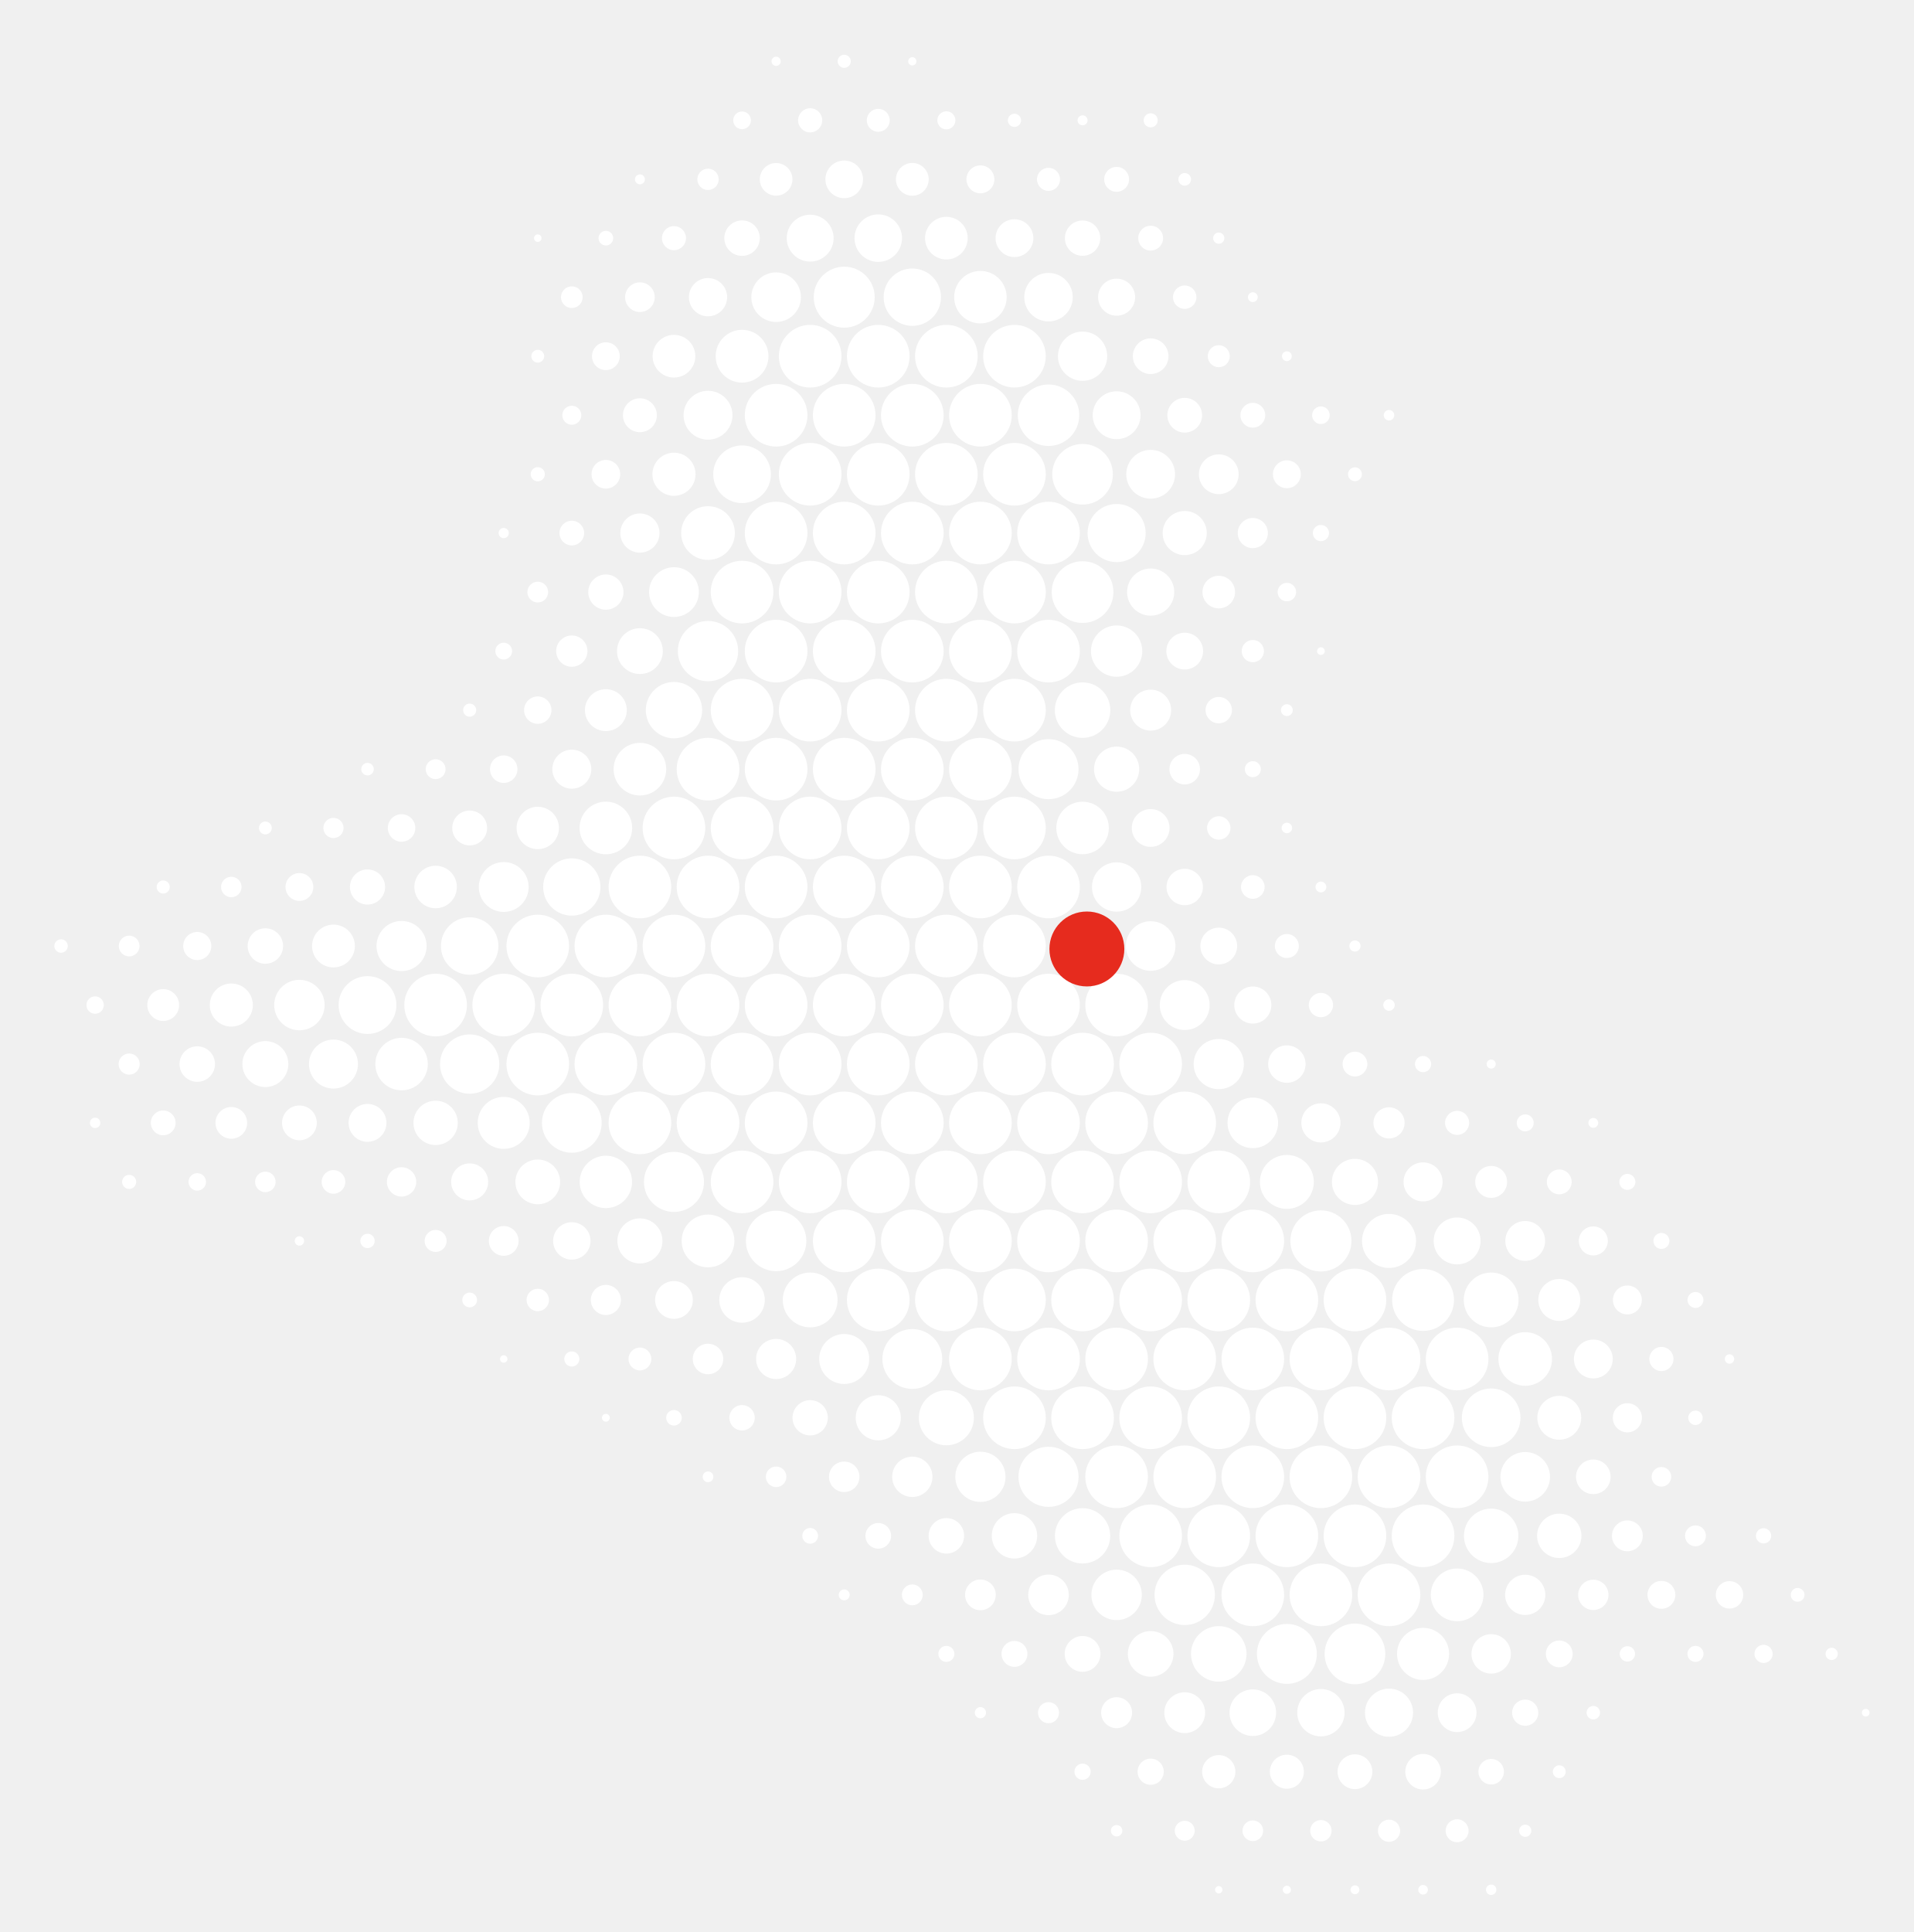
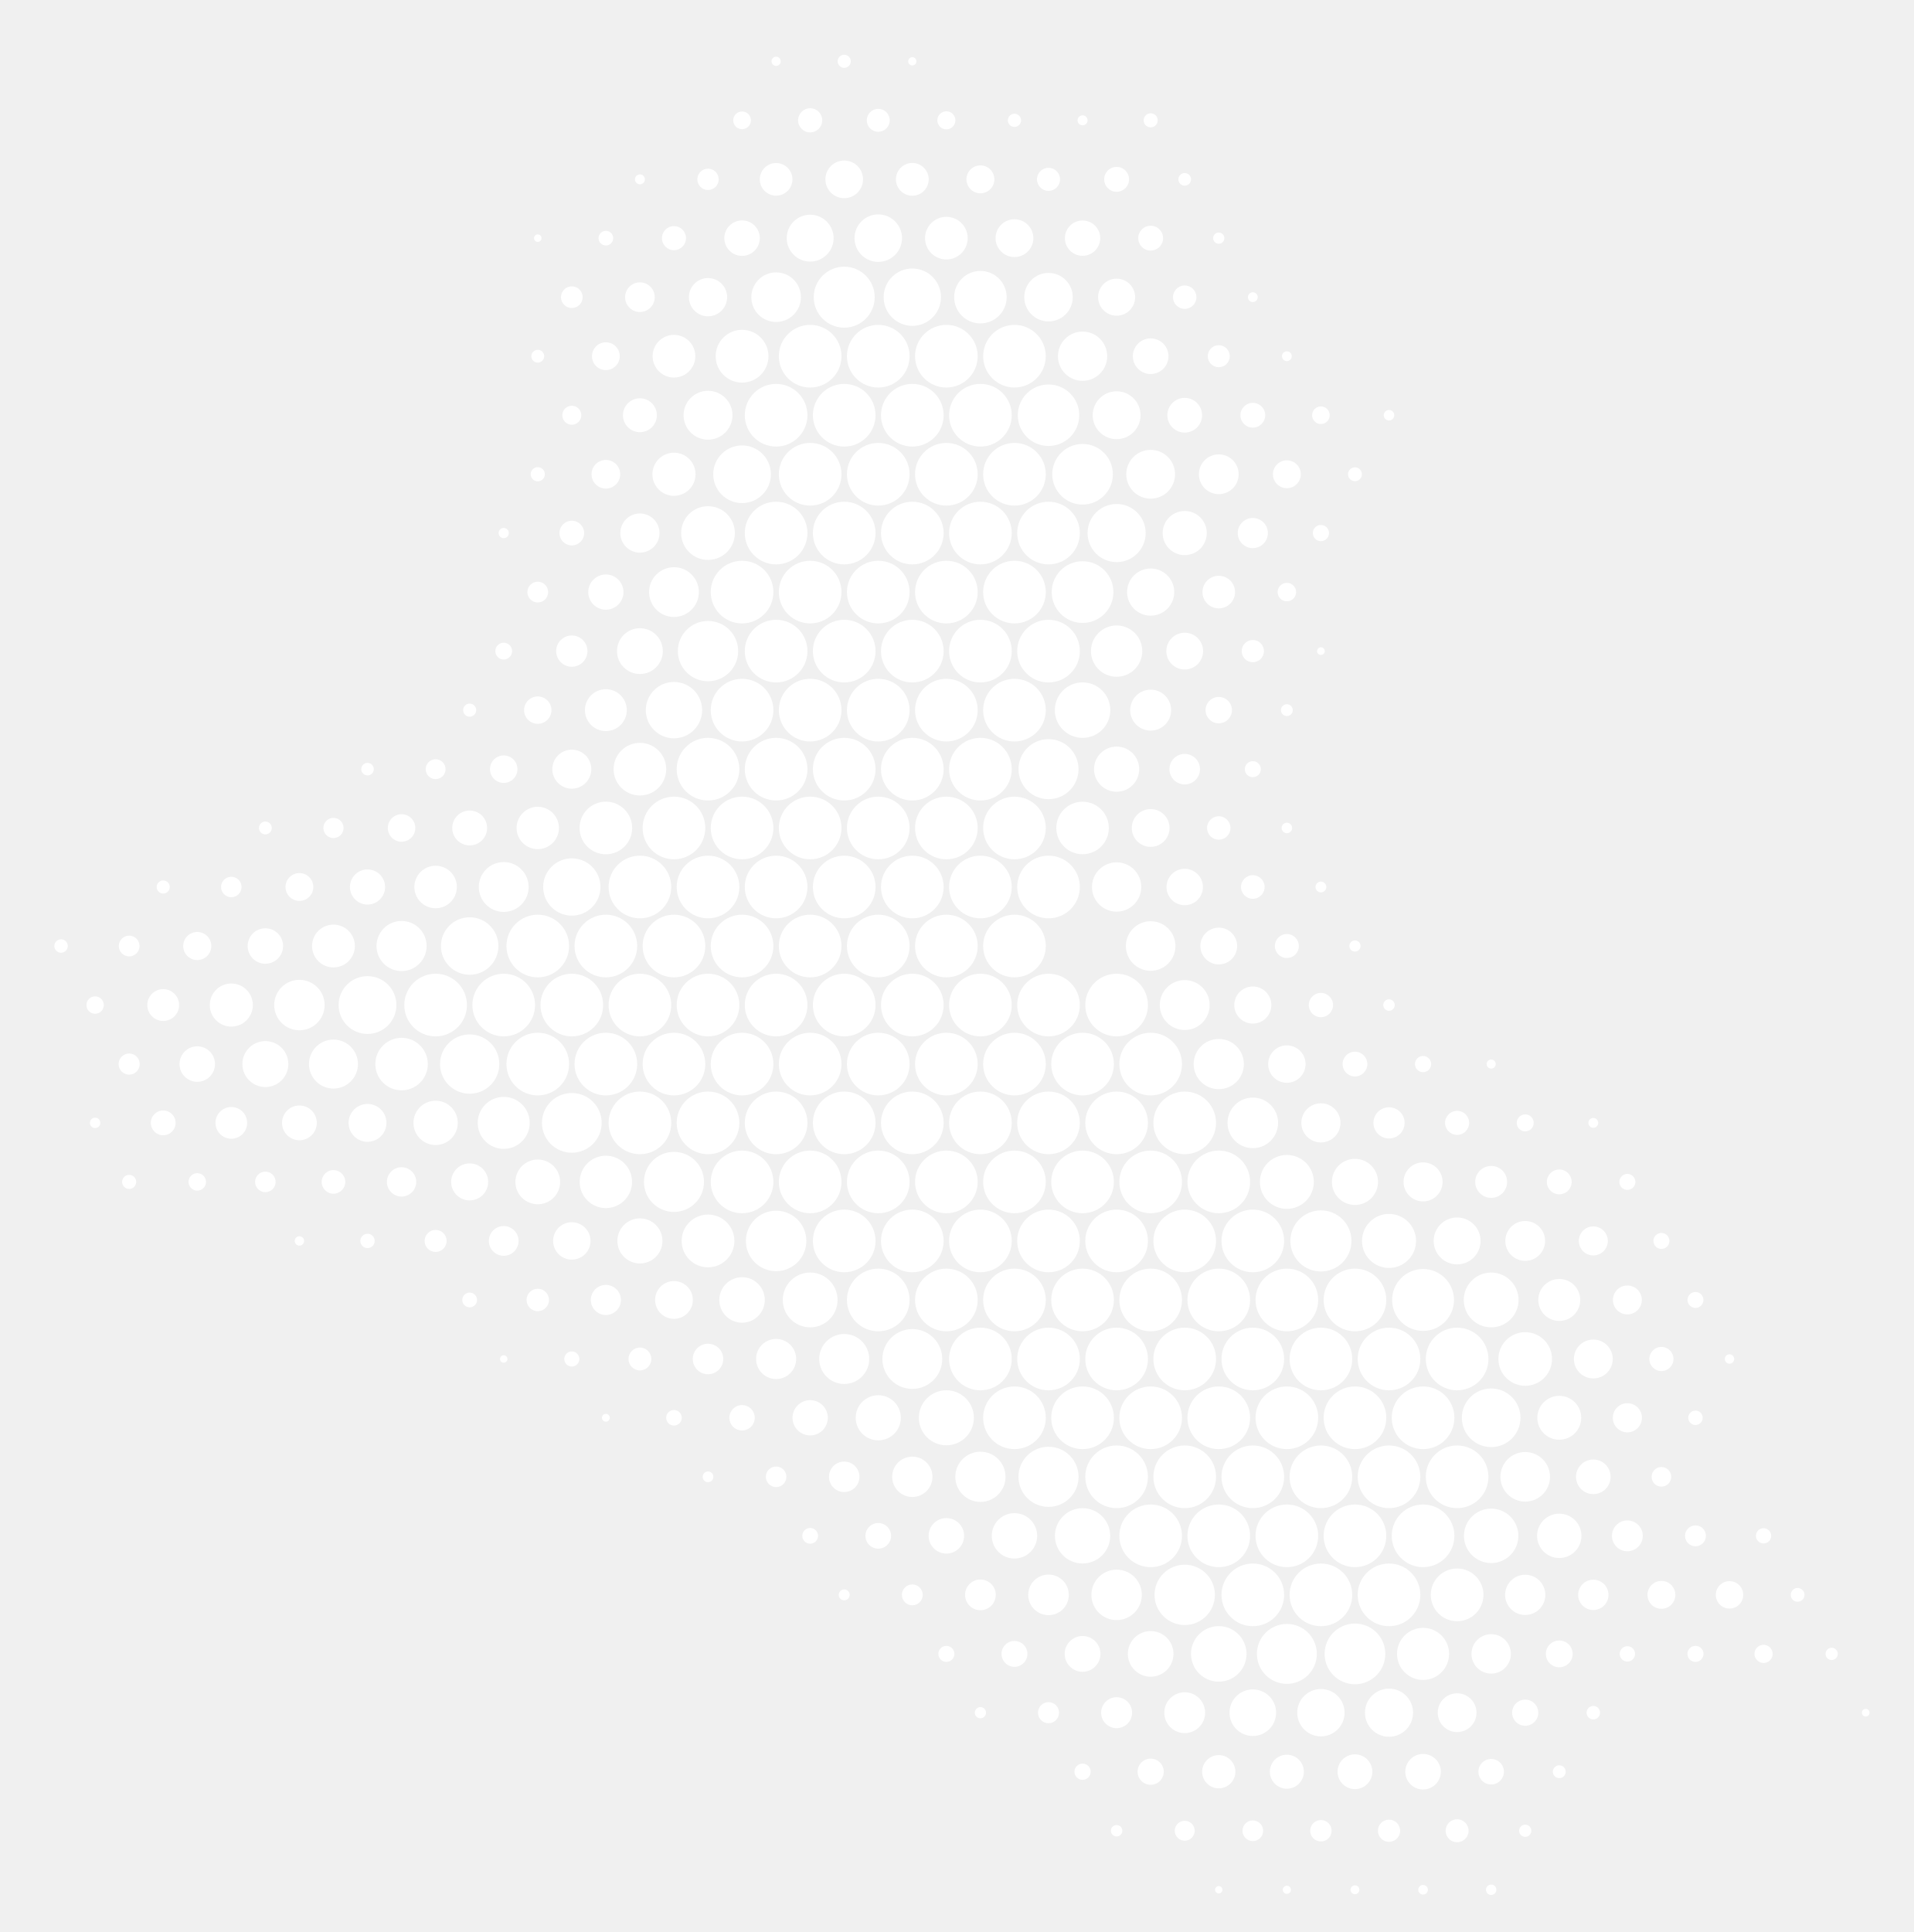
<svg xmlns="http://www.w3.org/2000/svg" viewBox="4 1 843 851" role="img" aria-label="Iraq">
  <g fill="#ffffff">
    <circle cx="345.9" cy="28.0" r="2.03" />
    <circle cx="375.9" cy="28.0" r="2.89" />
    <circle cx="405.9" cy="28.0" r="1.82" />
    <circle cx="330.9" cy="54.0" r="3.90" />
    <circle cx="360.9" cy="54.0" r="5.32" />
    <circle cx="390.9" cy="54.0" r="5.05" />
    <circle cx="420.9" cy="54.0" r="3.98" />
    <circle cx="450.9" cy="54.0" r="2.91" />
    <circle cx="480.9" cy="54.0" r="2.21" />
    <circle cx="510.9" cy="54.0" r="3.10" />
    <circle cx="285.9" cy="80.0" r="2.19" />
    <circle cx="315.9" cy="80.0" r="4.70" />
    <circle cx="345.9" cy="80.0" r="7.19" />
    <circle cx="375.9" cy="80.0" r="8.29" />
    <circle cx="405.9" cy="80.0" r="7.22" />
    <circle cx="435.9" cy="80.0" r="6.15" />
    <circle cx="465.9" cy="80.0" r="5.08" />
    <circle cx="495.9" cy="80.0" r="5.48" />
    <circle cx="525.9" cy="80.0" r="2.79" />
    <circle cx="240.9" cy="105.9" r="1.65" />
    <circle cx="270.9" cy="105.9" r="3.23" />
    <circle cx="300.9" cy="105.9" r="5.30" />
    <circle cx="330.9" cy="105.9" r="7.81" />
    <circle cx="360.9" cy="105.9" r="10.32" />
    <circle cx="390.9" cy="105.9" r="10.46" />
    <circle cx="420.9" cy="105.9" r="9.39" />
    <circle cx="450.9" cy="105.9" r="8.32" />
    <circle cx="480.9" cy="105.9" r="7.78" />
    <circle cx="510.9" cy="105.9" r="5.47" />
    <circle cx="540.9" cy="105.9" r="2.47" />
    <circle cx="255.9" cy="131.9" r="4.77" />
    <circle cx="285.9" cy="131.9" r="6.53" />
    <circle cx="315.9" cy="131.9" r="8.42" />
    <circle cx="345.9" cy="131.9" r="10.92" />
    <circle cx="375.9" cy="131.9" r="13.43" />
    <circle cx="405.9" cy="131.9" r="12.63" />
    <circle cx="435.9" cy="131.9" r="11.56" />
    <circle cx="465.9" cy="131.9" r="10.68" />
    <circle cx="495.9" cy="131.9" r="8.16" />
    <circle cx="525.9" cy="131.9" r="5.16" />
    <circle cx="555.9" cy="131.9" r="2.16" />
    <circle cx="240.9" cy="157.9" r="2.83" />
    <circle cx="270.9" cy="157.9" r="6.12" />
    <circle cx="300.9" cy="157.9" r="9.40" />
    <circle cx="330.9" cy="157.9" r="11.63" />
    <circle cx="360.9" cy="157.9" r="13.80" />
    <circle cx="390.9" cy="157.9" r="13.80" />
    <circle cx="420.9" cy="157.9" r="13.80" />
    <circle cx="450.9" cy="157.9" r="13.79" />
    <circle cx="480.9" cy="157.9" r="10.85" />
    <circle cx="510.9" cy="157.9" r="7.85" />
    <circle cx="540.9" cy="157.9" r="4.85" />
    <circle cx="570.9" cy="157.9" r="2.16" />
    <circle cx="255.9" cy="183.9" r="4.18" />
    <circle cx="285.9" cy="183.9" r="7.47" />
    <circle cx="315.9" cy="183.9" r="10.77" />
    <circle cx="345.9" cy="183.9" r="13.80" />
    <circle cx="375.9" cy="183.9" r="13.80" />
    <circle cx="405.9" cy="183.9" r="13.80" />
    <circle cx="435.9" cy="183.9" r="13.80" />
    <circle cx="465.9" cy="183.9" r="13.54" />
    <circle cx="495.9" cy="183.9" r="10.54" />
    <circle cx="525.9" cy="183.9" r="7.65" />
    <circle cx="555.9" cy="183.9" r="5.46" />
    <circle cx="585.9" cy="183.9" r="3.88" />
    <circle cx="615.9" cy="183.9" r="2.31" />
    <circle cx="240.9" cy="209.9" r="3.12" />
    <circle cx="270.9" cy="209.9" r="6.31" />
    <circle cx="300.9" cy="209.9" r="9.50" />
    <circle cx="330.9" cy="209.9" r="12.70" />
    <circle cx="360.9" cy="209.9" r="13.80" />
    <circle cx="390.9" cy="209.9" r="13.80" />
    <circle cx="420.9" cy="209.9" r="13.80" />
    <circle cx="450.9" cy="209.9" r="13.80" />
    <circle cx="480.9" cy="209.9" r="13.35" />
    <circle cx="510.9" cy="209.9" r="10.75" />
    <circle cx="540.9" cy="209.9" r="8.76" />
    <circle cx="570.9" cy="209.9" r="6.14" />
    <circle cx="600.9" cy="209.9" r="3.06" />
    <circle cx="225.9" cy="235.8" r="2.25" />
    <circle cx="255.9" cy="235.8" r="5.44" />
    <circle cx="285.9" cy="235.8" r="8.63" />
    <circle cx="315.9" cy="235.8" r="11.83" />
    <circle cx="345.9" cy="235.8" r="13.80" />
    <circle cx="375.9" cy="235.8" r="13.80" />
    <circle cx="405.9" cy="235.8" r="13.80" />
    <circle cx="435.9" cy="235.8" r="13.80" />
    <circle cx="465.9" cy="235.8" r="13.80" />
    <circle cx="495.9" cy="235.8" r="12.80" />
    <circle cx="525.9" cy="235.8" r="9.72" />
    <circle cx="555.9" cy="235.8" r="6.64" />
    <circle cx="585.9" cy="235.8" r="3.57" />
    <circle cx="240.9" cy="261.8" r="4.57" />
    <circle cx="270.9" cy="261.8" r="7.76" />
    <circle cx="300.9" cy="261.8" r="10.96" />
    <circle cx="330.9" cy="261.8" r="13.80" />
    <circle cx="360.9" cy="261.8" r="13.80" />
    <circle cx="390.9" cy="261.8" r="13.80" />
    <circle cx="420.9" cy="261.8" r="13.80" />
    <circle cx="450.9" cy="261.8" r="13.80" />
    <circle cx="480.9" cy="261.8" r="13.59" />
    <circle cx="510.9" cy="261.8" r="10.39" />
    <circle cx="540.9" cy="261.8" r="7.18" />
    <circle cx="570.9" cy="261.8" r="4.07" />
    <circle cx="225.9" cy="287.8" r="3.70" />
    <circle cx="255.9" cy="287.8" r="6.89" />
    <circle cx="285.9" cy="287.8" r="10.09" />
    <circle cx="315.9" cy="287.8" r="13.28" />
    <circle cx="345.9" cy="287.8" r="13.80" />
    <circle cx="375.9" cy="287.8" r="13.80" />
    <circle cx="405.9" cy="287.8" r="13.80" />
    <circle cx="435.9" cy="287.8" r="13.80" />
    <circle cx="465.9" cy="287.8" r="13.80" />
    <circle cx="495.9" cy="287.8" r="11.30" />
    <circle cx="525.9" cy="287.8" r="8.10" />
    <circle cx="555.9" cy="287.8" r="4.90" />
    <circle cx="585.9" cy="287.8" r="1.69" />
    <circle cx="210.9" cy="313.8" r="2.88" />
    <circle cx="240.9" cy="313.8" r="6.03" />
    <circle cx="270.9" cy="313.8" r="9.22" />
    <circle cx="300.9" cy="313.8" r="12.41" />
    <circle cx="330.9" cy="313.8" r="13.80" />
    <circle cx="360.9" cy="313.8" r="13.80" />
    <circle cx="390.9" cy="313.8" r="13.80" />
    <circle cx="420.9" cy="313.8" r="13.80" />
    <circle cx="450.9" cy="313.8" r="13.80" />
    <circle cx="480.9" cy="313.8" r="12.22" />
    <circle cx="510.9" cy="313.8" r="9.02" />
    <circle cx="540.9" cy="313.8" r="5.81" />
    <circle cx="570.9" cy="313.8" r="2.61" />
    <circle cx="165.9" cy="339.8" r="2.76" />
    <circle cx="195.9" cy="339.8" r="4.38" />
    <circle cx="225.9" cy="339.8" r="6.05" />
    <circle cx="255.9" cy="339.8" r="8.59" />
    <circle cx="285.9" cy="339.8" r="11.59" />
    <circle cx="315.9" cy="339.8" r="13.80" />
    <circle cx="345.9" cy="339.8" r="13.80" />
    <circle cx="375.9" cy="339.8" r="13.80" />
    <circle cx="405.9" cy="339.8" r="13.80" />
    <circle cx="435.9" cy="339.8" r="13.80" />
    <circle cx="465.9" cy="339.8" r="13.22" />
    <circle cx="495.9" cy="339.8" r="9.95" />
    <circle cx="525.9" cy="339.8" r="6.73" />
    <circle cx="555.9" cy="339.8" r="3.53" />
    <circle cx="120.9" cy="365.7" r="2.83" />
    <circle cx="150.9" cy="365.7" r="4.44" />
    <circle cx="180.9" cy="365.7" r="6.06" />
    <circle cx="210.9" cy="365.7" r="7.68" />
    <circle cx="240.9" cy="365.7" r="9.33" />
    <circle cx="270.9" cy="365.7" r="11.59" />
    <circle cx="300.9" cy="365.7" r="13.80" />
    <circle cx="330.9" cy="365.7" r="13.80" />
    <circle cx="360.9" cy="365.7" r="13.80" />
    <circle cx="390.9" cy="365.7" r="13.80" />
    <circle cx="420.9" cy="365.7" r="13.80" />
    <circle cx="450.9" cy="365.7" r="13.80" />
    <circle cx="480.9" cy="365.7" r="11.57" />
    <circle cx="510.9" cy="365.7" r="8.32" />
    <circle cx="540.9" cy="365.7" r="5.16" />
    <circle cx="570.9" cy="365.7" r="2.31" />
    <circle cx="75.9" cy="391.7" r="2.89" />
    <circle cx="105.9" cy="391.7" r="4.51" />
    <circle cx="135.9" cy="391.7" r="6.13" />
    <circle cx="165.9" cy="391.7" r="7.74" />
    <circle cx="195.9" cy="391.7" r="9.36" />
    <circle cx="225.9" cy="391.7" r="10.98" />
    <circle cx="255.9" cy="391.7" r="12.62" />
    <circle cx="285.9" cy="391.7" r="13.80" />
    <circle cx="315.9" cy="391.7" r="13.80" />
    <circle cx="345.9" cy="391.7" r="13.80" />
    <circle cx="375.9" cy="391.7" r="13.80" />
    <circle cx="405.9" cy="391.7" r="13.80" />
    <circle cx="435.9" cy="391.7" r="13.80" />
    <circle cx="465.9" cy="391.7" r="13.80" />
    <circle cx="495.9" cy="391.7" r="10.86" />
    <circle cx="525.9" cy="391.7" r="8.02" />
    <circle cx="555.9" cy="391.7" r="5.20" />
    <circle cx="585.9" cy="391.7" r="2.38" />
    <circle cx="30.9" cy="417.7" r="2.96" />
    <circle cx="60.9" cy="417.7" r="4.57" />
    <circle cx="90.9" cy="417.7" r="6.19" />
    <circle cx="120.9" cy="417.7" r="7.81" />
    <circle cx="150.9" cy="417.7" r="9.43" />
    <circle cx="180.9" cy="417.7" r="11.04" />
    <circle cx="210.9" cy="417.7" r="12.66" />
    <circle cx="240.9" cy="417.7" r="13.80" />
    <circle cx="270.9" cy="417.7" r="13.80" />
    <circle cx="300.9" cy="417.7" r="13.80" />
    <circle cx="330.9" cy="417.7" r="13.80" />
    <circle cx="360.9" cy="417.7" r="13.80" />
    <circle cx="390.9" cy="417.7" r="13.80" />
    <circle cx="420.9" cy="417.7" r="13.80" />
    <circle cx="450.9" cy="417.7" r="13.80" />
    <circle cx="510.9" cy="417.7" r="10.92" />
    <circle cx="540.9" cy="417.7" r="8.10" />
    <circle cx="570.9" cy="417.7" r="5.28" />
    <circle cx="600.9" cy="417.7" r="2.46" />
    <circle cx="45.9" cy="443.7" r="3.83" />
    <circle cx="75.9" cy="443.7" r="7.01" />
    <circle cx="105.9" cy="443.7" r="9.49" />
    <circle cx="135.9" cy="443.7" r="11.11" />
    <circle cx="165.9" cy="443.7" r="12.73" />
    <circle cx="195.9" cy="443.7" r="13.80" />
    <circle cx="225.9" cy="443.7" r="13.80" />
    <circle cx="255.9" cy="443.7" r="13.80" />
    <circle cx="285.9" cy="443.7" r="13.80" />
    <circle cx="315.9" cy="443.7" r="13.80" />
    <circle cx="345.9" cy="443.7" r="13.80" />
    <circle cx="375.9" cy="443.7" r="13.80" />
    <circle cx="405.9" cy="443.7" r="13.80" />
    <circle cx="435.9" cy="443.7" r="13.80" />
    <circle cx="465.9" cy="443.7" r="13.80" />
    <circle cx="495.9" cy="443.7" r="13.80" />
    <circle cx="525.9" cy="443.7" r="10.99" />
    <circle cx="555.9" cy="443.7" r="8.17" />
    <circle cx="585.9" cy="443.7" r="5.35" />
    <circle cx="615.9" cy="443.7" r="2.53" />
    <circle cx="60.9" cy="469.7" r="4.65" />
    <circle cx="90.9" cy="469.7" r="7.82" />
    <circle cx="120.9" cy="469.7" r="10.12" />
    <circle cx="150.9" cy="469.7" r="10.79" />
    <circle cx="180.9" cy="469.7" r="11.56" />
    <circle cx="210.9" cy="469.7" r="13.06" />
    <circle cx="240.9" cy="469.7" r="13.80" />
    <circle cx="270.9" cy="469.7" r="13.80" />
    <circle cx="300.9" cy="469.7" r="13.80" />
    <circle cx="330.9" cy="469.7" r="13.80" />
    <circle cx="360.9" cy="469.7" r="13.80" />
    <circle cx="390.9" cy="469.7" r="13.80" />
    <circle cx="420.9" cy="469.7" r="13.80" />
    <circle cx="450.9" cy="469.7" r="13.80" />
    <circle cx="480.9" cy="469.7" r="13.80" />
    <circle cx="510.9" cy="469.7" r="13.80" />
    <circle cx="540.9" cy="469.7" r="11.06" />
    <circle cx="570.9" cy="469.7" r="8.24" />
    <circle cx="600.9" cy="469.7" r="5.45" />
    <circle cx="630.9" cy="469.7" r="3.57" />
    <circle cx="660.9" cy="469.7" r="2.00" />
    <circle cx="45.9" cy="495.6" r="2.29" />
    <circle cx="75.9" cy="495.6" r="5.46" />
    <circle cx="105.9" cy="495.6" r="6.98" />
    <circle cx="135.9" cy="495.6" r="7.66" />
    <circle cx="165.9" cy="495.6" r="8.34" />
    <circle cx="195.9" cy="495.6" r="9.76" />
    <circle cx="225.9" cy="495.6" r="11.45" />
    <circle cx="255.9" cy="495.6" r="13.15" />
    <circle cx="285.9" cy="495.6" r="13.80" />
    <circle cx="315.9" cy="495.6" r="13.80" />
    <circle cx="345.9" cy="495.6" r="13.80" />
    <circle cx="375.9" cy="495.6" r="13.80" />
    <circle cx="405.9" cy="495.6" r="13.80" />
    <circle cx="435.9" cy="495.6" r="13.80" />
    <circle cx="465.9" cy="495.6" r="13.80" />
    <circle cx="495.9" cy="495.6" r="13.80" />
    <circle cx="525.9" cy="495.6" r="13.80" />
    <circle cx="555.9" cy="495.6" r="11.14" />
    <circle cx="585.9" cy="495.6" r="8.62" />
    <circle cx="615.9" cy="495.6" r="6.87" />
    <circle cx="645.9" cy="495.6" r="5.30" />
    <circle cx="675.9" cy="495.6" r="3.74" />
    <circle cx="705.9" cy="495.6" r="2.17" />
    <circle cx="60.9" cy="521.6" r="3.10" />
    <circle cx="90.9" cy="521.6" r="3.85" />
    <circle cx="120.9" cy="521.6" r="4.52" />
    <circle cx="150.9" cy="521.6" r="5.20" />
    <circle cx="180.9" cy="521.6" r="6.46" />
    <circle cx="210.9" cy="521.6" r="8.15" />
    <circle cx="240.9" cy="521.6" r="9.85" />
    <circle cx="270.9" cy="521.6" r="11.54" />
    <circle cx="300.9" cy="521.6" r="13.23" />
    <circle cx="330.9" cy="521.6" r="13.80" />
    <circle cx="360.9" cy="521.6" r="13.80" />
    <circle cx="390.9" cy="521.6" r="13.80" />
    <circle cx="420.9" cy="521.6" r="13.80" />
    <circle cx="450.9" cy="521.6" r="13.80" />
    <circle cx="480.9" cy="521.6" r="13.80" />
    <circle cx="510.9" cy="521.6" r="13.80" />
    <circle cx="540.9" cy="521.6" r="13.80" />
    <circle cx="570.9" cy="521.6" r="11.88" />
    <circle cx="600.9" cy="521.6" r="10.16" />
    <circle cx="630.9" cy="521.6" r="8.60" />
    <circle cx="660.9" cy="521.6" r="7.03" />
    <circle cx="690.9" cy="521.6" r="5.47" />
    <circle cx="720.9" cy="521.6" r="3.53" />
    <circle cx="135.9" cy="547.6" r="2.07" />
    <circle cx="165.9" cy="547.6" r="3.16" />
    <circle cx="195.9" cy="547.6" r="4.85" />
    <circle cx="225.9" cy="547.6" r="6.55" />
    <circle cx="255.9" cy="547.6" r="8.24" />
    <circle cx="285.9" cy="547.6" r="9.93" />
    <circle cx="315.9" cy="547.6" r="11.62" />
    <circle cx="345.9" cy="547.6" r="13.32" />
    <circle cx="375.9" cy="547.6" r="13.80" />
    <circle cx="405.9" cy="547.6" r="13.80" />
    <circle cx="435.9" cy="547.6" r="13.80" />
    <circle cx="465.9" cy="547.6" r="13.80" />
    <circle cx="495.9" cy="547.6" r="13.80" />
    <circle cx="525.9" cy="547.6" r="13.80" />
    <circle cx="555.9" cy="547.6" r="13.80" />
    <circle cx="585.9" cy="547.6" r="13.46" />
    <circle cx="615.9" cy="547.6" r="11.90" />
    <circle cx="645.9" cy="547.6" r="10.33" />
    <circle cx="675.9" cy="547.6" r="8.77" />
    <circle cx="705.9" cy="547.6" r="6.39" />
    <circle cx="735.9" cy="547.6" r="3.52" />
    <circle cx="210.9" cy="573.6" r="3.25" />
    <circle cx="240.9" cy="573.6" r="4.94" />
    <circle cx="270.9" cy="573.6" r="6.63" />
    <circle cx="300.9" cy="573.6" r="8.32" />
    <circle cx="330.9" cy="573.6" r="10.02" />
    <circle cx="360.9" cy="573.6" r="12.07" />
    <circle cx="390.9" cy="573.6" r="13.80" />
    <circle cx="420.9" cy="573.6" r="13.80" />
    <circle cx="450.9" cy="573.6" r="13.80" />
    <circle cx="480.9" cy="573.6" r="13.80" />
    <circle cx="510.9" cy="573.6" r="13.80" />
    <circle cx="540.9" cy="573.6" r="13.80" />
    <circle cx="570.9" cy="573.6" r="13.80" />
    <circle cx="600.9" cy="573.6" r="13.80" />
    <circle cx="630.9" cy="573.6" r="13.63" />
    <circle cx="660.9" cy="573.6" r="12.07" />
    <circle cx="690.9" cy="573.6" r="9.24" />
    <circle cx="720.9" cy="573.6" r="6.37" />
    <circle cx="750.9" cy="573.6" r="3.51" />
    <circle cx="225.9" cy="599.6" r="1.64" />
    <circle cx="255.9" cy="599.6" r="3.33" />
    <circle cx="285.9" cy="599.6" r="5.03" />
    <circle cx="315.9" cy="599.6" r="6.72" />
    <circle cx="345.9" cy="599.6" r="8.83" />
    <circle cx="375.9" cy="599.6" r="11.01" />
    <circle cx="405.9" cy="599.6" r="13.18" />
    <circle cx="435.9" cy="599.6" r="13.80" />
    <circle cx="465.9" cy="599.6" r="13.80" />
    <circle cx="495.9" cy="599.6" r="13.80" />
    <circle cx="525.9" cy="599.6" r="13.80" />
    <circle cx="555.9" cy="599.6" r="13.80" />
    <circle cx="585.9" cy="599.6" r="13.80" />
    <circle cx="615.9" cy="599.6" r="13.80" />
    <circle cx="645.9" cy="599.6" r="13.80" />
    <circle cx="675.9" cy="599.6" r="11.81" />
    <circle cx="705.9" cy="599.6" r="8.56" />
    <circle cx="735.9" cy="599.6" r="5.32" />
    <circle cx="765.9" cy="599.6" r="2.07" />
    <circle cx="270.9" cy="625.5" r="1.73" />
    <circle cx="300.9" cy="625.5" r="3.43" />
    <circle cx="330.9" cy="625.5" r="5.59" />
    <circle cx="360.9" cy="625.5" r="7.77" />
    <circle cx="390.9" cy="625.5" r="9.94" />
    <circle cx="420.9" cy="625.5" r="12.12" />
    <circle cx="450.9" cy="625.5" r="13.80" />
    <circle cx="480.9" cy="625.5" r="13.80" />
    <circle cx="510.9" cy="625.5" r="13.80" />
    <circle cx="540.9" cy="625.5" r="13.80" />
    <circle cx="570.9" cy="625.5" r="13.80" />
    <circle cx="600.9" cy="625.5" r="13.80" />
    <circle cx="630.9" cy="625.5" r="13.80" />
    <circle cx="660.9" cy="625.5" r="12.91" />
    <circle cx="690.9" cy="625.5" r="9.67" />
    <circle cx="720.9" cy="625.5" r="6.42" />
    <circle cx="750.9" cy="625.5" r="3.18" />
    <circle cx="315.9" cy="651.5" r="2.36" />
    <circle cx="345.9" cy="651.5" r="4.53" />
    <circle cx="375.9" cy="651.5" r="6.71" />
    <circle cx="405.9" cy="651.5" r="8.88" />
    <circle cx="435.9" cy="651.5" r="11.06" />
    <circle cx="465.9" cy="651.5" r="13.24" />
    <circle cx="495.9" cy="651.5" r="13.80" />
    <circle cx="525.9" cy="651.5" r="13.80" />
    <circle cx="555.9" cy="651.5" r="13.80" />
    <circle cx="585.9" cy="651.5" r="13.80" />
    <circle cx="615.9" cy="651.5" r="13.80" />
    <circle cx="645.9" cy="651.5" r="13.80" />
    <circle cx="675.9" cy="651.5" r="10.92" />
    <circle cx="705.9" cy="651.5" r="7.62" />
    <circle cx="735.9" cy="651.5" r="4.32" />
    <circle cx="360.9" cy="677.5" r="3.47" />
    <circle cx="390.9" cy="677.5" r="5.65" />
    <circle cx="420.9" cy="677.5" r="7.82" />
    <circle cx="450.9" cy="677.5" r="10.00" />
    <circle cx="480.9" cy="677.5" r="12.18" />
    <circle cx="510.9" cy="677.5" r="13.80" />
    <circle cx="540.9" cy="677.5" r="13.80" />
    <circle cx="570.9" cy="677.5" r="13.80" />
    <circle cx="600.9" cy="677.5" r="13.80" />
    <circle cx="630.9" cy="677.5" r="13.80" />
    <circle cx="660.9" cy="677.5" r="11.99" />
    <circle cx="690.9" cy="677.5" r="9.77" />
    <circle cx="720.9" cy="677.5" r="6.79" />
    <circle cx="750.9" cy="677.5" r="4.60" />
    <circle cx="780.9" cy="677.5" r="3.36" />
    <circle cx="375.9" cy="703.5" r="2.41" />
    <circle cx="405.9" cy="703.5" r="4.59" />
    <circle cx="435.9" cy="703.5" r="6.76" />
    <circle cx="465.9" cy="703.5" r="8.94" />
    <circle cx="495.9" cy="703.5" r="11.11" />
    <circle cx="525.9" cy="703.5" r="13.29" />
    <circle cx="555.9" cy="703.5" r="13.80" />
    <circle cx="585.9" cy="703.5" r="13.80" />
    <circle cx="615.9" cy="703.5" r="13.80" />
    <circle cx="645.9" cy="703.5" r="11.61" />
    <circle cx="675.9" cy="703.5" r="8.86" />
    <circle cx="705.9" cy="703.5" r="6.68" />
    <circle cx="735.9" cy="703.5" r="6.14" />
    <circle cx="765.9" cy="703.5" r="6.04" />
    <circle cx="795.9" cy="703.5" r="3.03" />
    <circle cx="420.9" cy="729.5" r="3.53" />
    <circle cx="450.9" cy="729.5" r="5.70" />
    <circle cx="480.9" cy="729.5" r="7.88" />
    <circle cx="510.9" cy="729.5" r="10.05" />
    <circle cx="540.9" cy="729.5" r="12.23" />
    <circle cx="570.9" cy="729.5" r="13.20" />
    <circle cx="600.9" cy="729.5" r="13.37" />
    <circle cx="630.9" cy="729.5" r="11.47" />
    <circle cx="660.9" cy="729.5" r="8.68" />
    <circle cx="690.9" cy="729.5" r="5.90" />
    <circle cx="720.9" cy="729.5" r="3.38" />
    <circle cx="750.9" cy="729.5" r="3.54" />
    <circle cx="780.9" cy="729.5" r="4.01" />
    <circle cx="810.9" cy="729.5" r="2.70" />
    <circle cx="435.9" cy="755.4" r="2.47" />
    <circle cx="465.9" cy="755.4" r="4.64" />
    <circle cx="495.9" cy="755.4" r="6.82" />
    <circle cx="525.9" cy="755.4" r="8.99" />
    <circle cx="555.9" cy="755.4" r="10.26" />
    <circle cx="585.9" cy="755.4" r="10.43" />
    <circle cx="615.9" cy="755.4" r="10.60" />
    <circle cx="645.9" cy="755.4" r="8.54" />
    <circle cx="675.9" cy="755.4" r="5.76" />
    <circle cx="705.9" cy="755.4" r="2.97" />
    <circle cx="825.9" cy="755.4" r="1.68" />
    <circle cx="480.9" cy="781.4" r="3.58" />
    <circle cx="510.9" cy="781.4" r="5.76" />
    <circle cx="540.9" cy="781.4" r="7.32" />
    <circle cx="570.9" cy="781.4" r="7.49" />
    <circle cx="600.9" cy="781.4" r="7.66" />
    <circle cx="630.9" cy="781.4" r="7.83" />
    <circle cx="660.9" cy="781.4" r="5.62" />
    <circle cx="690.9" cy="781.4" r="2.83" />
    <circle cx="495.9" cy="807.4" r="2.52" />
    <circle cx="525.9" cy="807.4" r="4.39" />
    <circle cx="555.9" cy="807.4" r="4.55" />
    <circle cx="585.9" cy="807.4" r="4.72" />
    <circle cx="615.9" cy="807.4" r="4.89" />
    <circle cx="645.9" cy="807.4" r="5.06" />
    <circle cx="675.9" cy="807.4" r="2.69" />
    <circle cx="540.9" cy="833.4" r="1.62" />
    <circle cx="570.9" cy="833.4" r="1.79" />
    <circle cx="600.9" cy="833.4" r="1.95" />
    <circle cx="630.9" cy="833.4" r="2.12" />
    <circle cx="660.9" cy="833.4" r="2.29" />
  </g>
-   <circle cx="482.8" cy="419.0" r="16.5" fill="#e62b1e" />
</svg>
